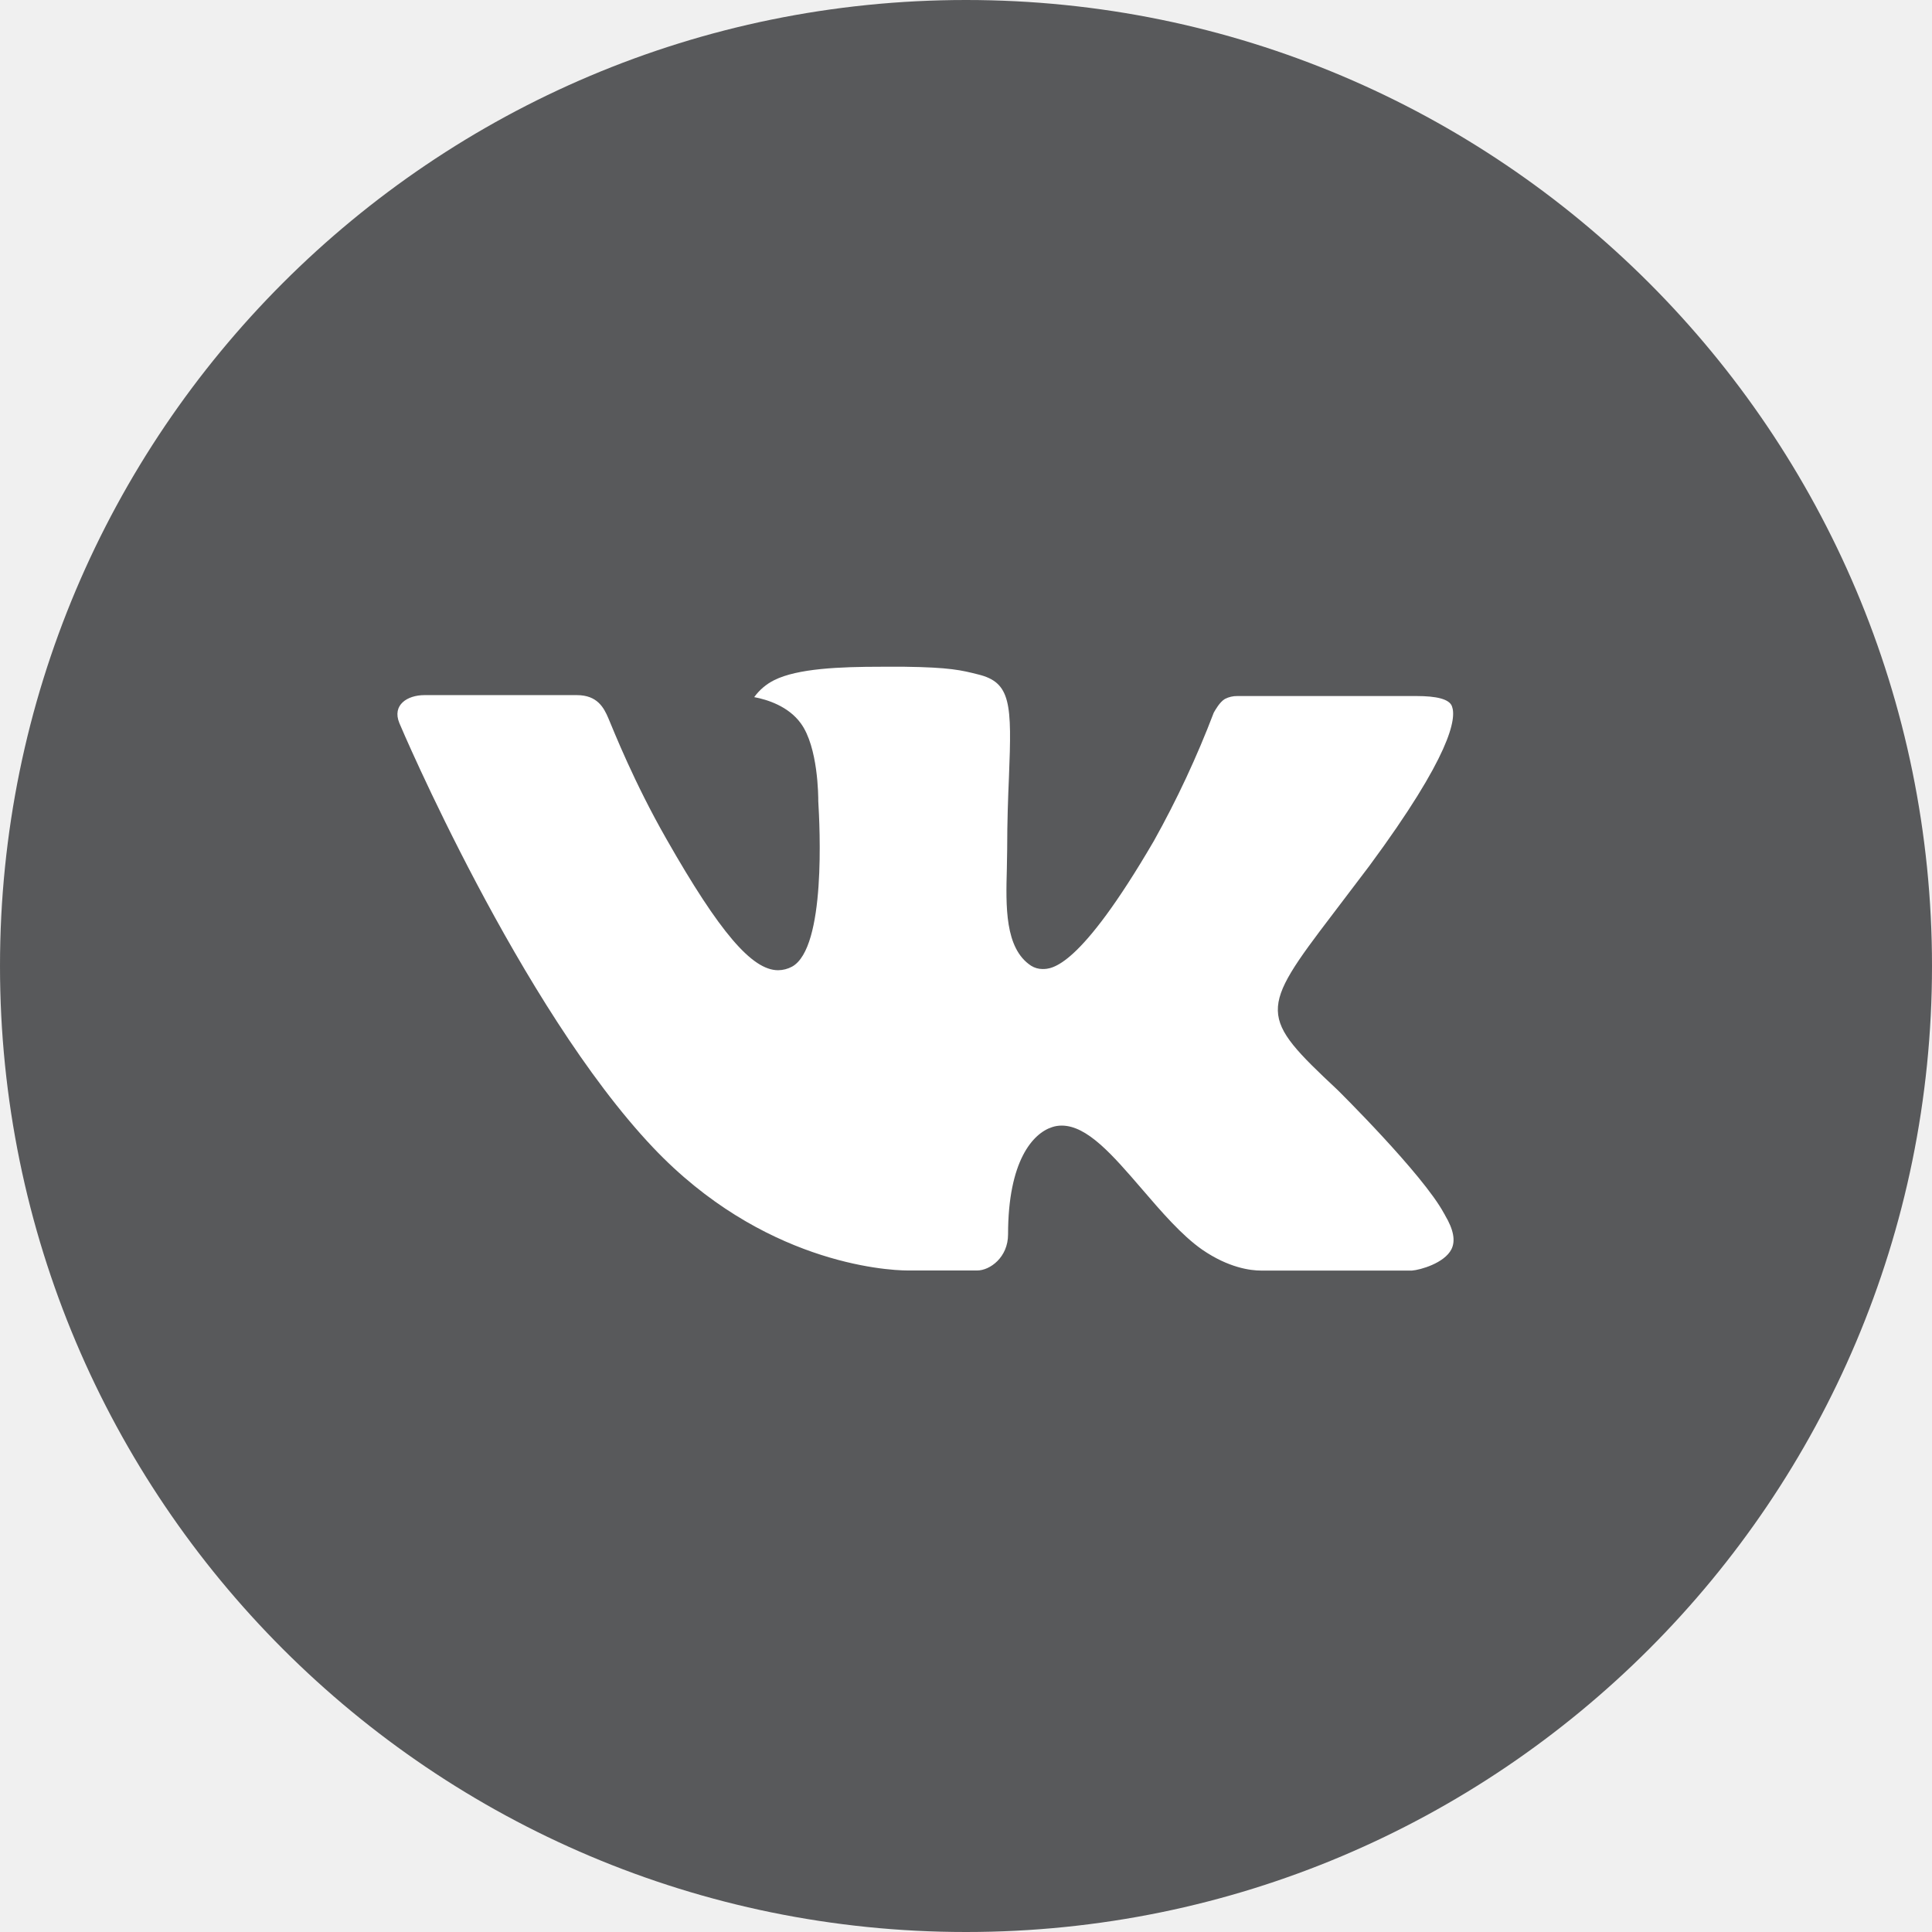
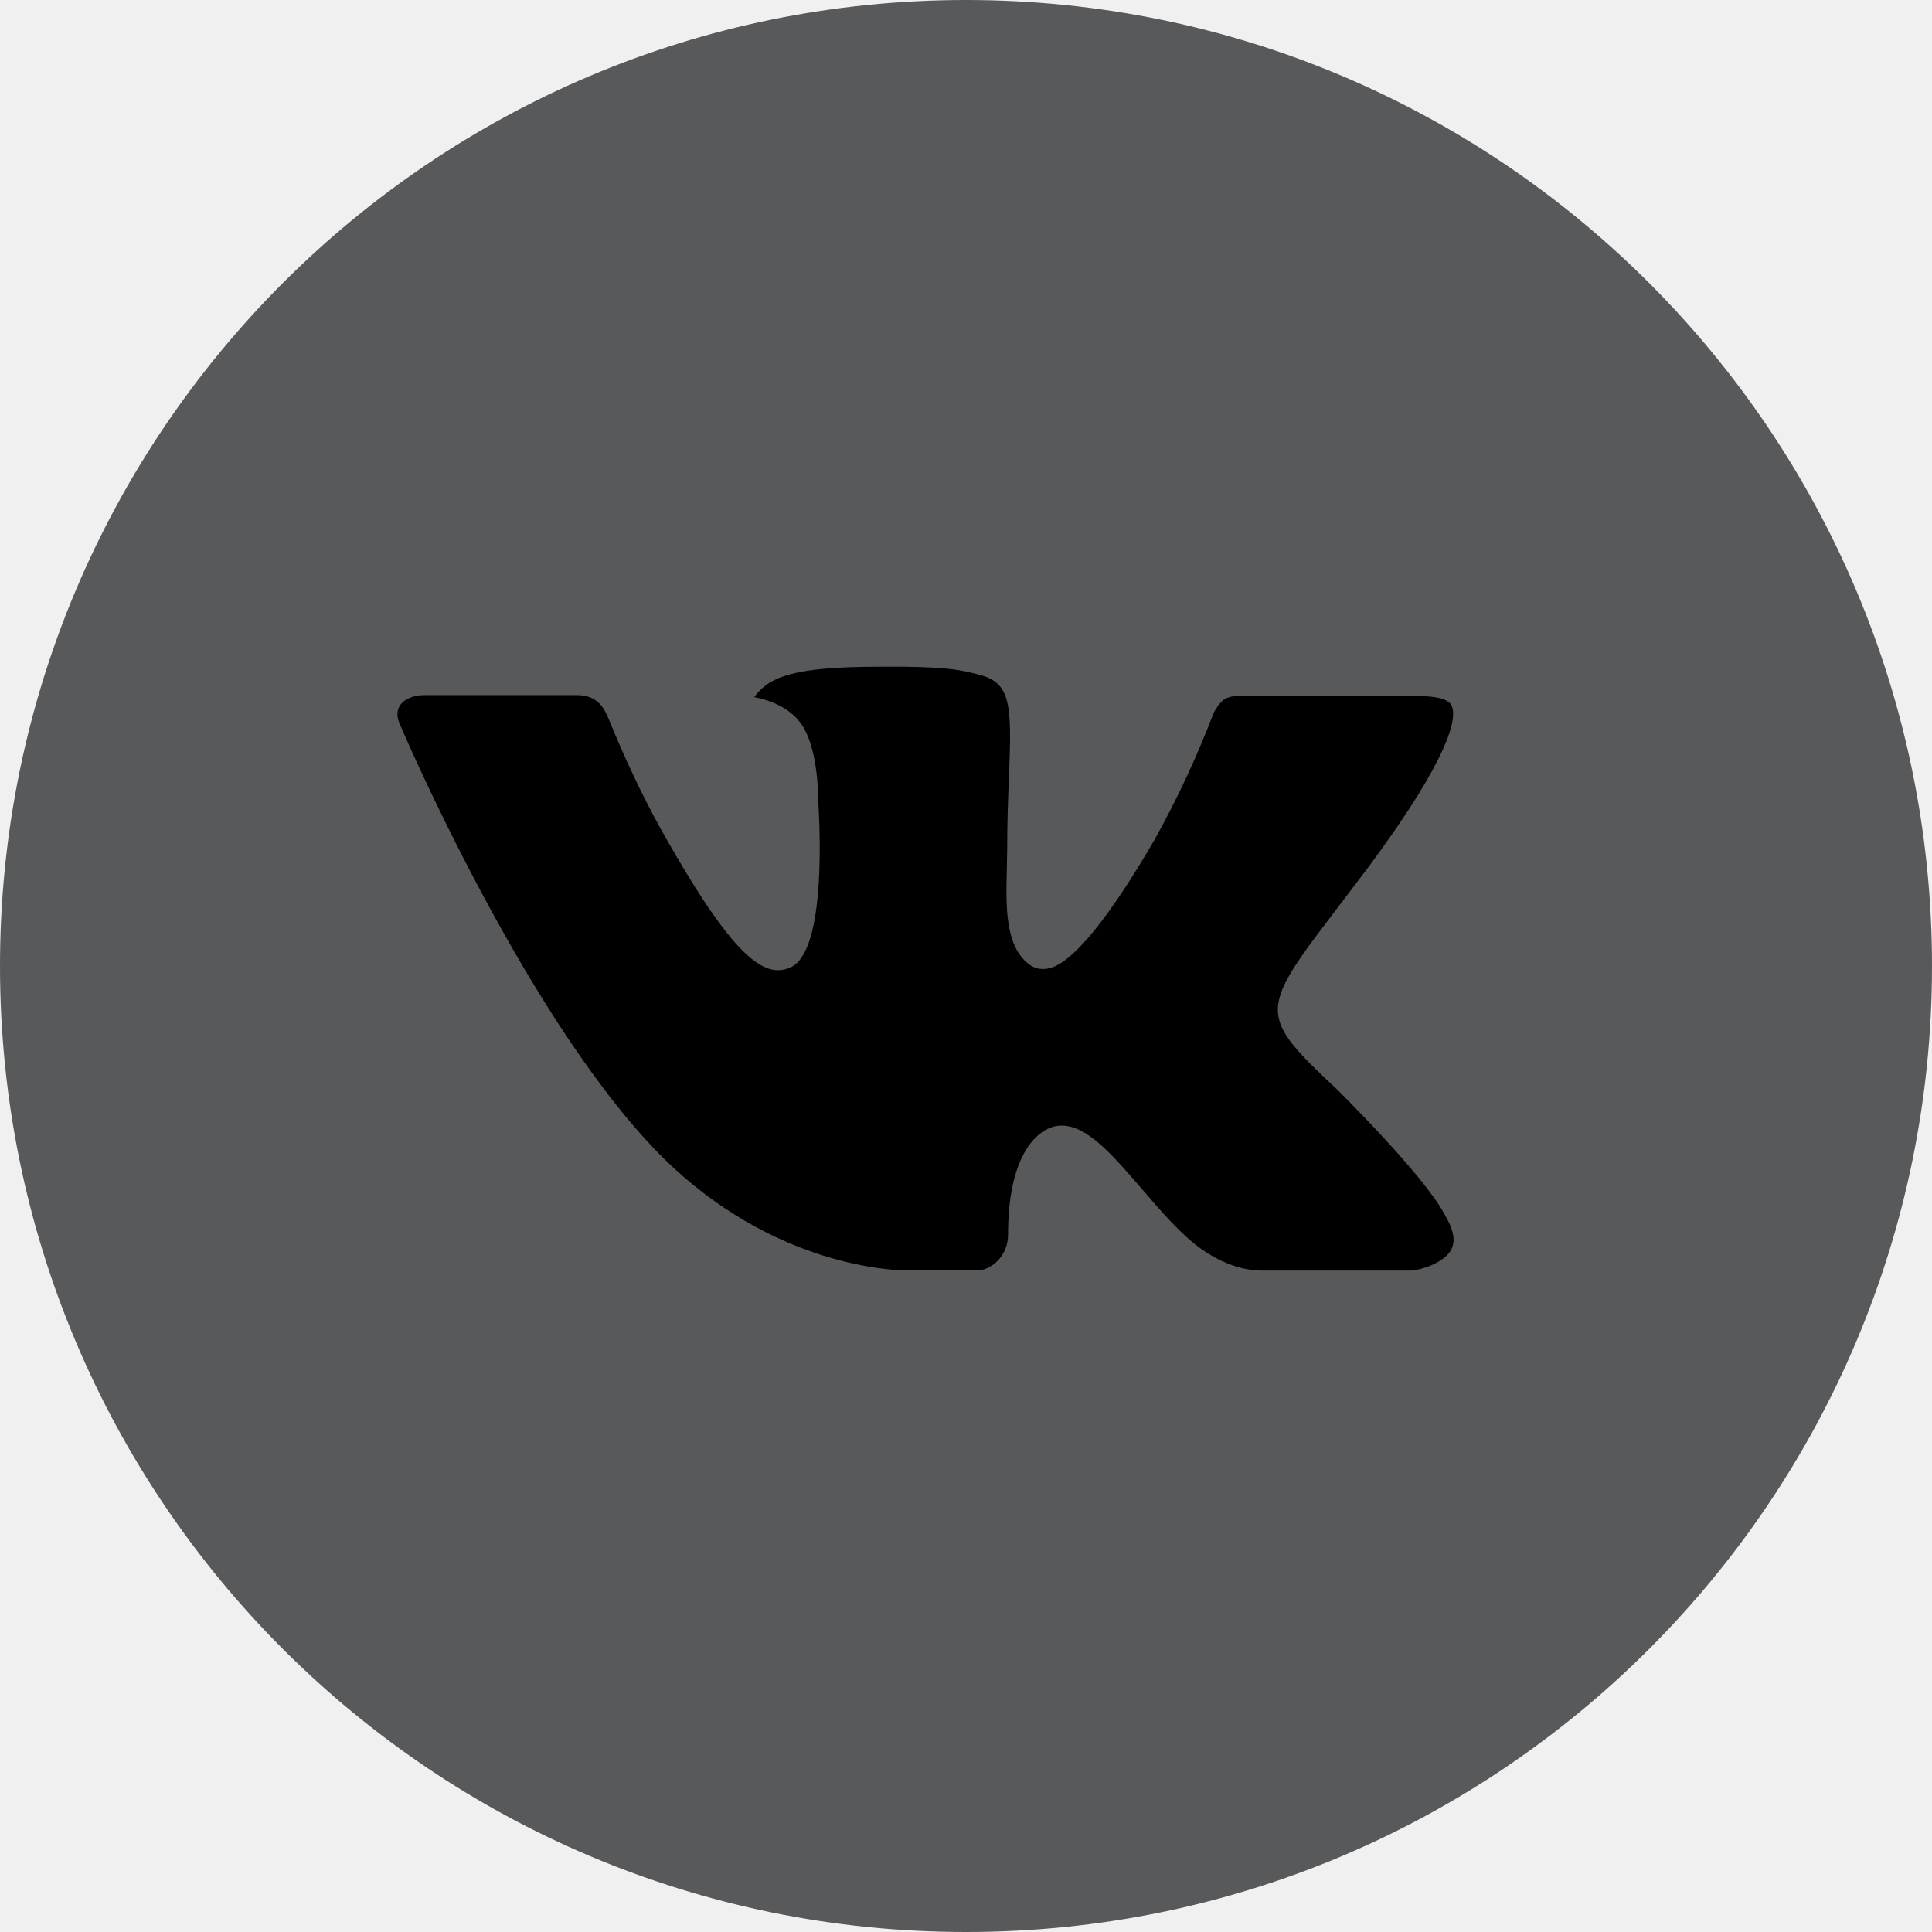
- <svg xmlns="http://www.w3.org/2000/svg" width="48" height="48" viewBox="0 0 48 48" fill="none">
+ <svg xmlns="http://www.w3.org/2000/svg" width="48" height="48" viewBox="0 0 48 48">
  <g id="vk" clip-path="url(#clip0_45_2337)">
-     <path id="Vector" d="M24 6C14.059 6 6 14.059 6 24C6 33.941 14.059 42 24 42C33.941 42 42 33.941 42 24C42 14.059 33.941 6 24 6Z" fill="white" />
+     <path id="Vector" class="sc-icon" d="M24 6C14.059 6 6 14.059 6 24C6 33.941 14.059 42 24 42C33.941 42 42 33.941 42 24C42 14.059 33.941 6 24 6Z" />
    <path id="Vector_2" d="M24 0C10.745 0 0 10.745 0 24C0 37.255 10.745 48 24 48C37.255 48 48 37.255 48 24C48 10.745 37.255 0 24 0ZM33.23 27.078C33.23 27.078 35.352 29.172 35.875 30.145C35.89 30.165 35.898 30.185 35.903 30.195C36.115 30.552 36.165 30.83 36.06 31.038C35.885 31.383 35.285 31.552 35.08 31.567H31.33C31.07 31.567 30.525 31.5 29.865 31.045C29.358 30.69 28.858 30.108 28.37 29.54C27.642 28.695 27.012 27.965 26.378 27.965C26.297 27.965 26.217 27.977 26.14 28.003C25.66 28.157 25.045 28.843 25.045 30.668C25.045 31.238 24.595 31.565 24.277 31.565H22.56C21.975 31.565 18.927 31.36 16.227 28.512C12.922 25.025 9.947 18.03 9.922 17.965C9.735 17.512 10.123 17.27 10.545 17.27H14.332C14.838 17.27 15.002 17.578 15.117 17.85C15.252 18.168 15.748 19.43 16.56 20.85C17.878 23.165 18.685 24.105 19.332 24.105C19.454 24.104 19.573 24.073 19.68 24.015C20.525 23.545 20.367 20.532 20.33 19.907C20.33 19.79 20.328 18.56 19.895 17.97C19.585 17.543 19.058 17.38 18.738 17.32C18.867 17.141 19.038 16.996 19.235 16.898C19.815 16.608 20.86 16.565 21.898 16.565H22.475C23.6 16.58 23.89 16.652 24.297 16.755C25.122 16.953 25.14 17.485 25.067 19.308C25.045 19.825 25.023 20.41 25.023 21.1C25.023 21.25 25.015 21.41 25.015 21.58C24.99 22.508 24.96 23.56 25.615 23.992C25.7 24.046 25.799 24.075 25.9 24.075C26.128 24.075 26.812 24.075 28.668 20.892C29.24 19.868 29.737 18.804 30.155 17.707C30.192 17.642 30.302 17.442 30.433 17.365C30.528 17.316 30.635 17.291 30.742 17.293H35.195C35.68 17.293 36.013 17.365 36.075 17.552C36.185 17.85 36.055 18.758 34.023 21.51L33.115 22.707C31.273 25.122 31.273 25.245 33.23 27.078Z" fill="#58595B" />
  </g>
  <defs>
    <clipPath id="clip0_45_2337">
      <rect width="48" height="48" fill="white" />
    </clipPath>
  </defs>
</svg>
